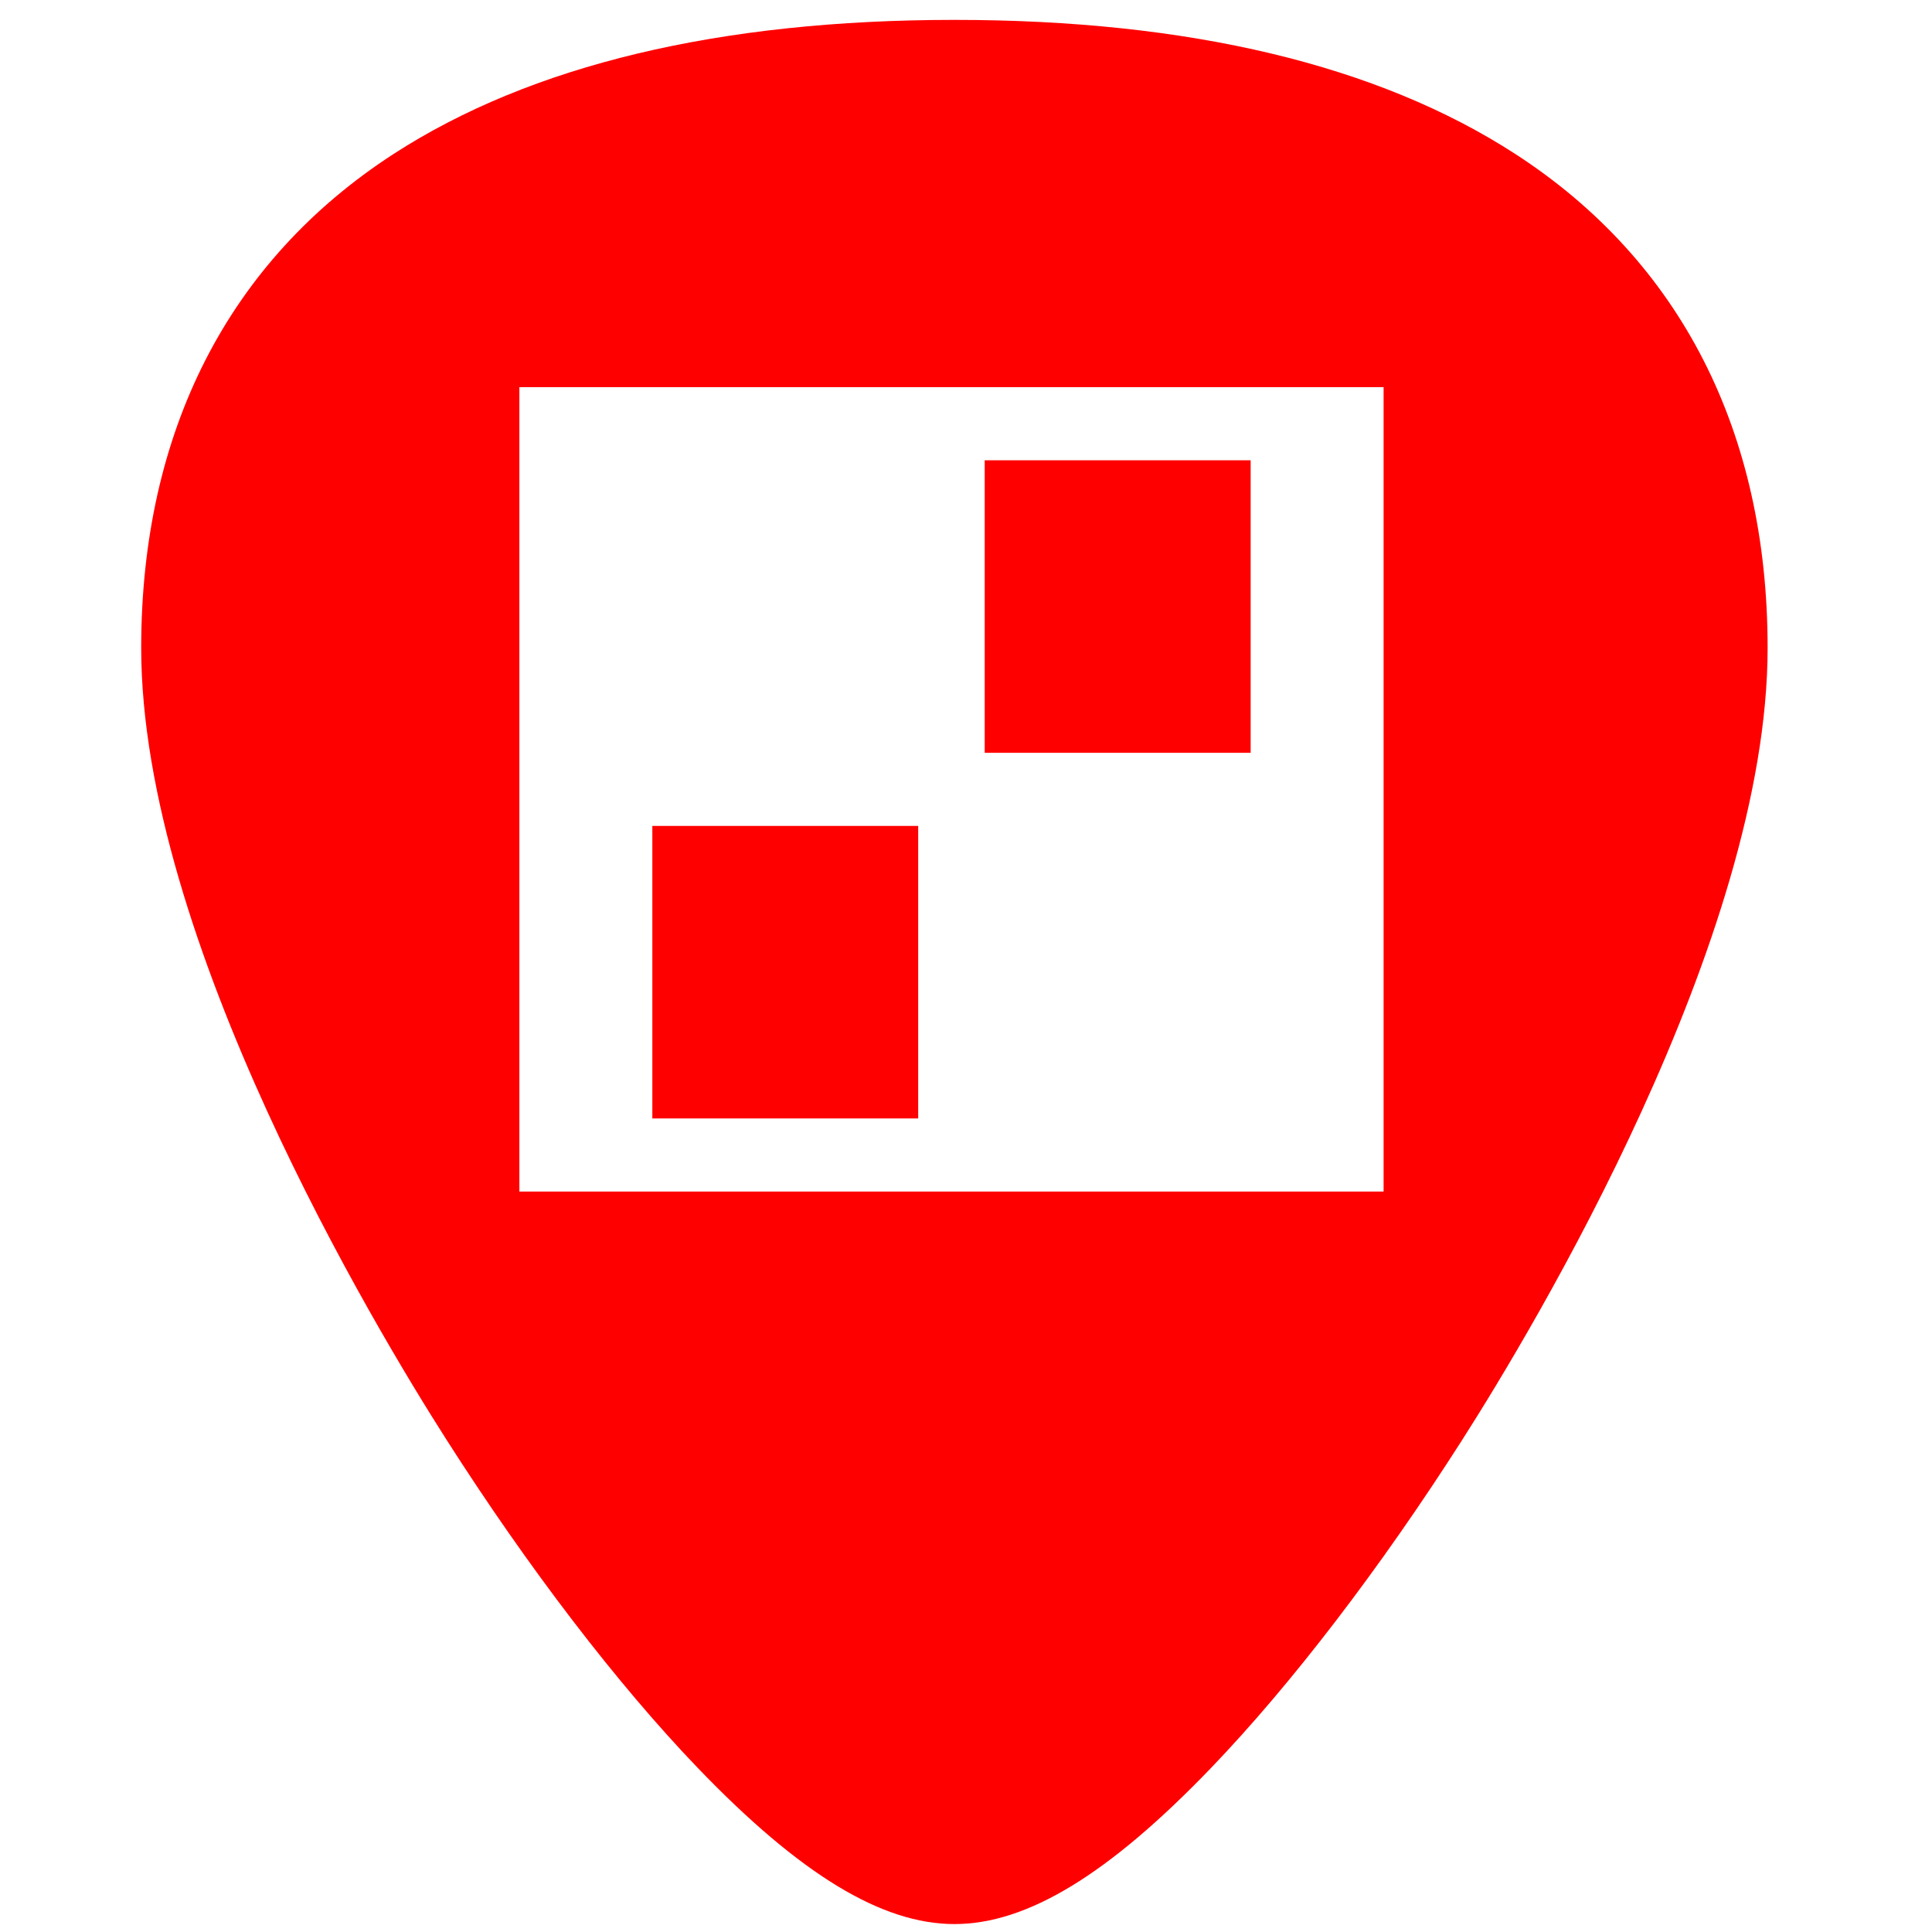
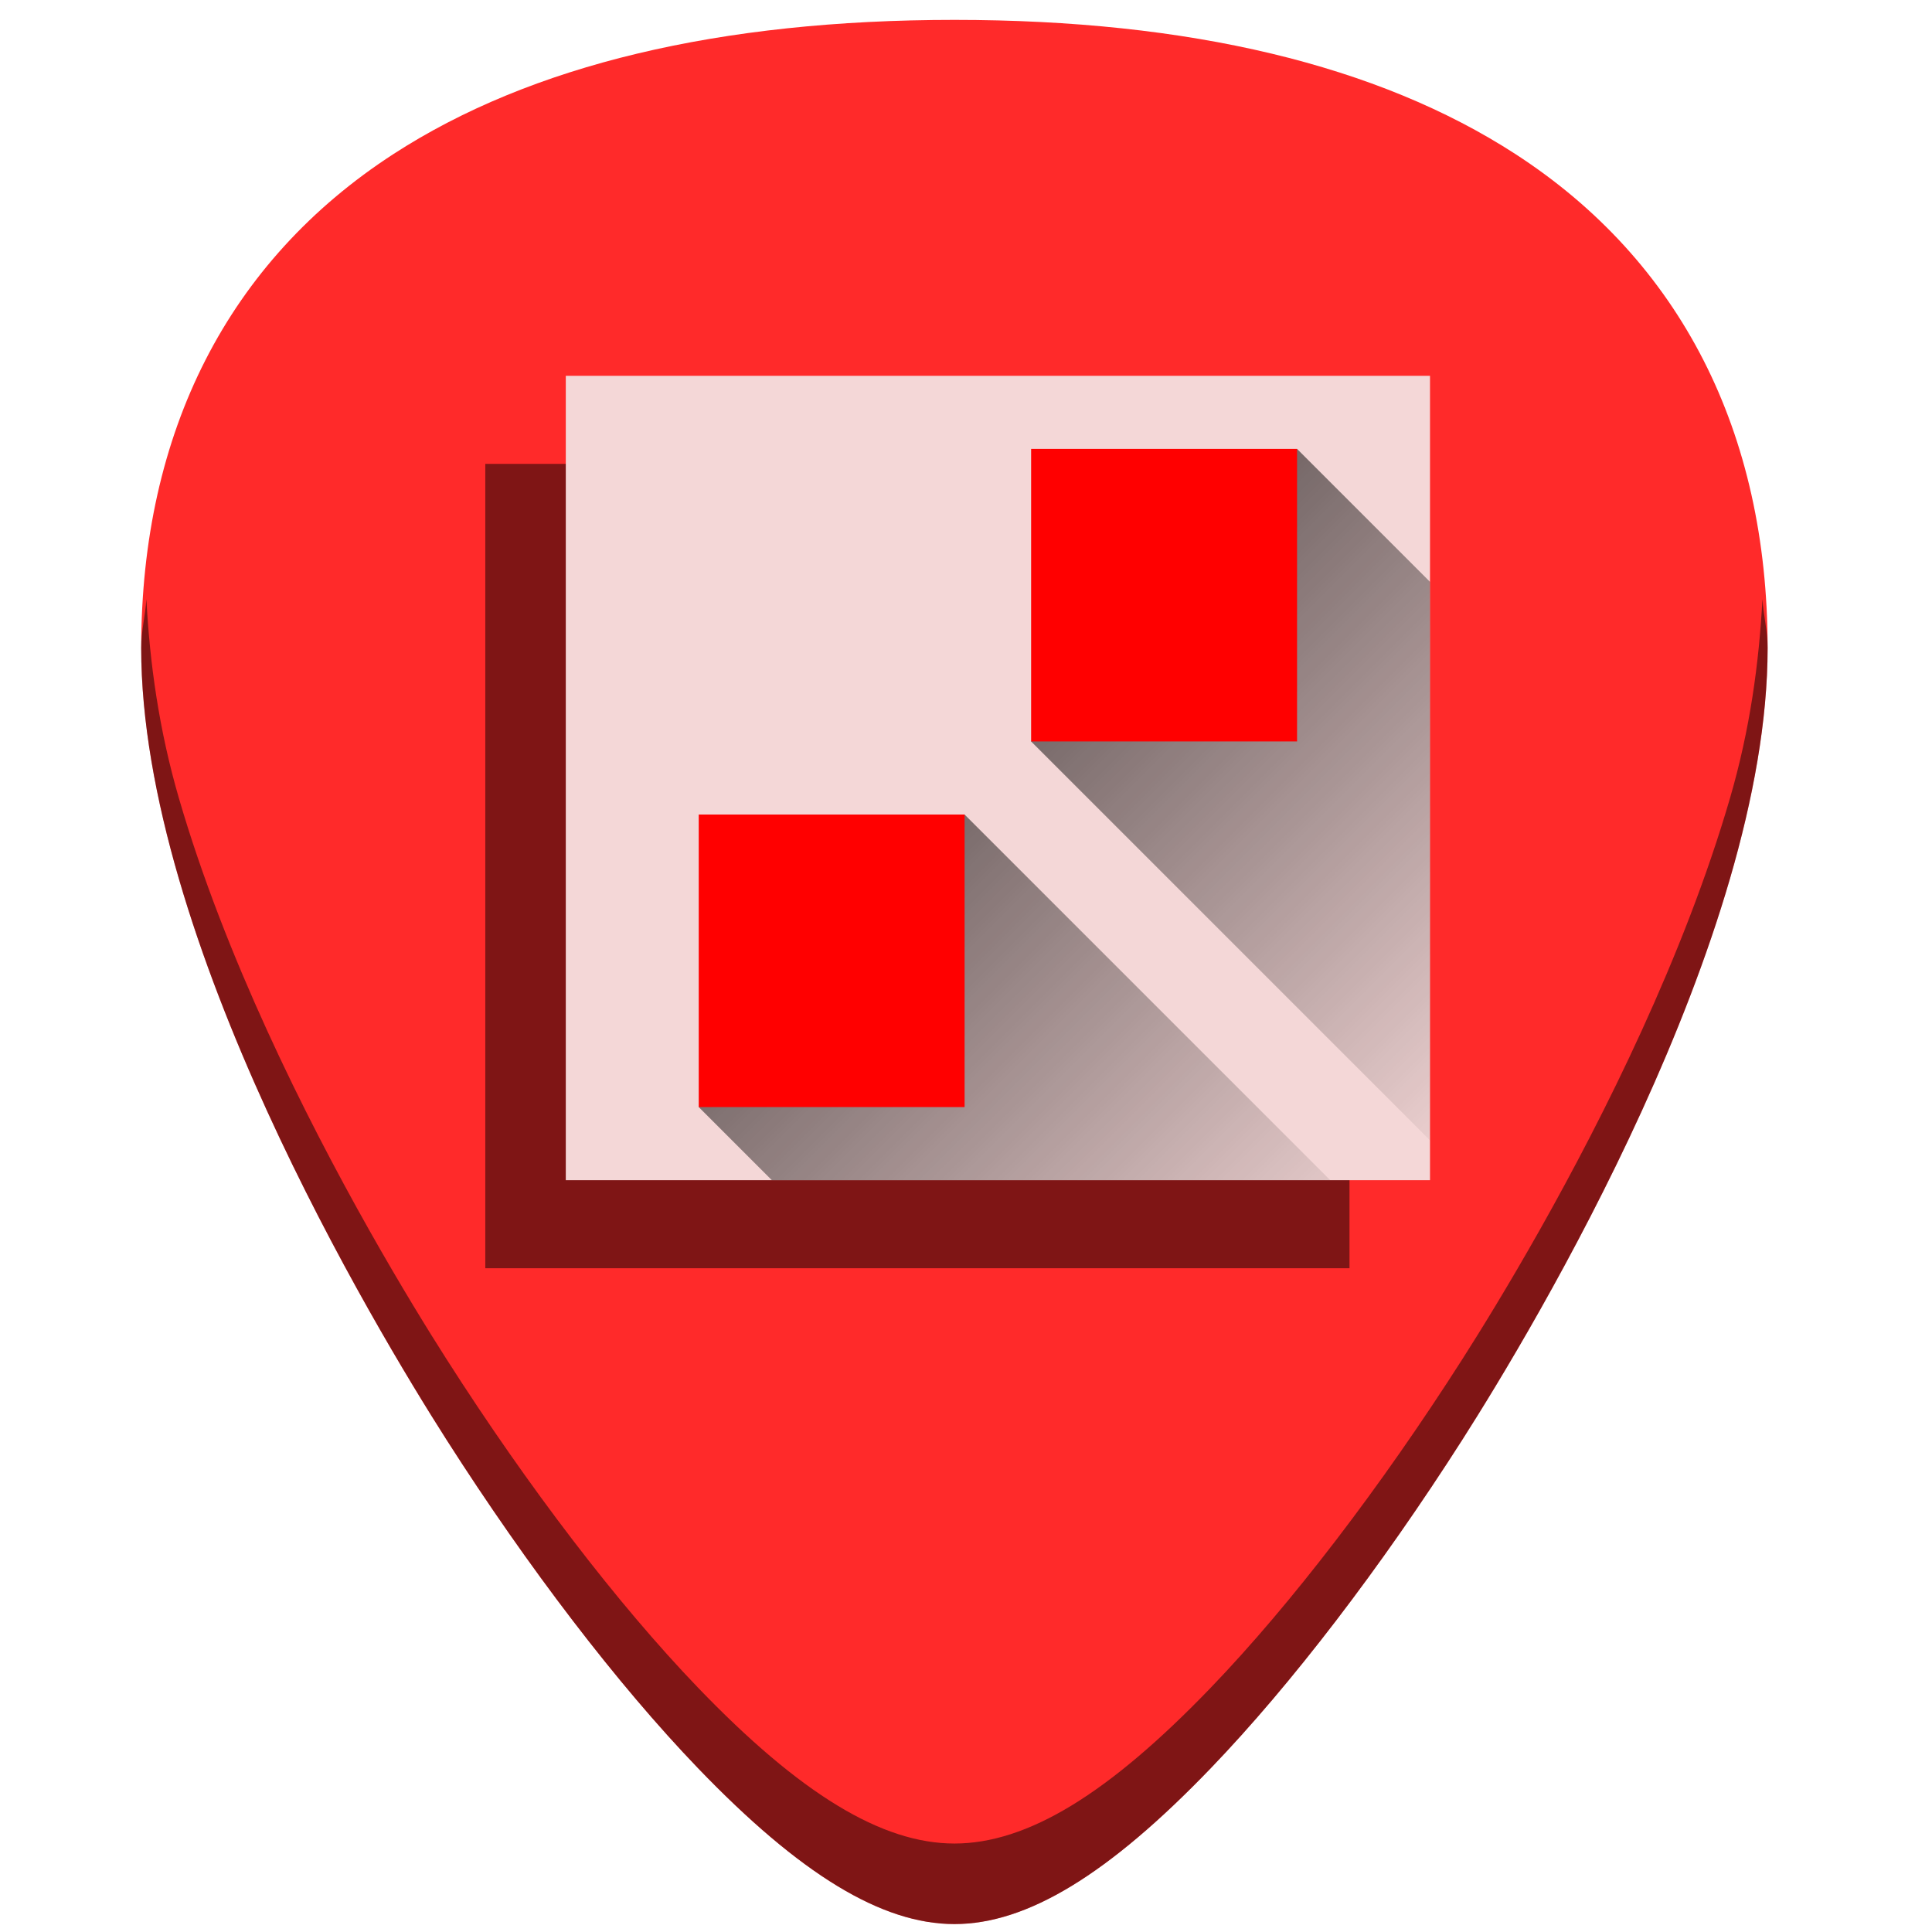
- <svg xmlns="http://www.w3.org/2000/svg" version="1.1" id="Capa_1" x="0px" y="0px" viewBox="0 0 48 48" xml:space="preserve" width="48" height="48">
-   <defs id="defs39" />
-   <path style="fill:#ff0000;stroke-width:0.092" d="M 23.713 0.494 C 17.879 0.494 13.191 1.615 9.777 3.826 C 5.676 6.484 3.508 10.728 3.508 16.098 C 3.508 23.324 9.314 32.983 11.094 35.771 C 13.125 38.955 15.344 41.851 17.34 43.928 C 19.882 46.572 21.908 47.803 23.713 47.803 C 25.518 47.803 27.542 46.572 30.084 43.928 C 32.08 41.851 34.298 38.955 36.33 35.771 C 38.11 32.983 43.916 23.324 43.916 16.098 C 43.916 10.728 41.75 6.484 37.648 3.826 C 34.235 1.615 29.546 0.494 23.713 0.494 z M 12.904 9.619 L 34.375 9.619 L 34.375 29.604 L 12.904 29.604 L 12.904 9.619 z M 24.465 11.436 L 24.465 18.703 L 31.072 18.703 L 31.072 11.436 L 24.465 11.436 z M 16.207 20.52 L 16.207 27.787 L 22.812 27.787 L 22.812 20.52 L 16.207 20.52 z " id="path2" />
+ <svg xmlns="http://www.w3.org/2000/svg" xmlns:xlink="http://www.w3.org/1999/xlink" version="1.1" id="Capa_1" x="0px" y="0px" viewBox="0 0 48 48" xml:space="preserve" width="48" height="48">
+   <defs id="defs39">
+     <linearGradient id="linearGradient903">
+       <stop style="stop-color:#000000;stop-opacity:1;" offset="0" id="stop899" />
+       <stop style="stop-color:#000000;stop-opacity:0;" offset="1" id="stop901" />
+     </linearGradient>
+     <linearGradient xlink:href="#linearGradient903" id="linearGradient905" x1="16.263" y1="13.97" x2="33.629" y2="31.336" gradientUnits="userSpaceOnUse" gradientTransform="translate(1.152941,-0.2823529)" />
+   </defs>
  <g id="g6" transform="translate(0,-464)">
</g>
  <g id="g8" transform="translate(0,-464)">
</g>
  <g id="g10" transform="translate(0,-464)">
</g>
  <g id="g12" transform="translate(0,-464)">
</g>
  <g id="g14" transform="translate(0,-464)">
</g>
  <g id="g16" transform="translate(0,-464)">
</g>
  <g id="g18" transform="translate(0,-464)">
</g>
  <g id="g20" transform="translate(0,-464)">
</g>
  <g id="g22" transform="translate(0,-464)">
</g>
  <g id="g24" transform="translate(0,-464)">
</g>
  <g id="g26" transform="translate(0,-464)">
</g>
  <g id="g28" transform="translate(0,-464)">
</g>
  <g id="g30" transform="translate(0,-464)">
</g>
  <g id="g32" transform="translate(0,-464)">
</g>
  <g id="g34" transform="translate(0,-464)">
</g>
+   <g id="g939">
+     <path id="path848" d="m 23.713,0.494 c -5.833,0 -10.522,1.12 -13.936,3.332 C 5.676,6.484 3.508,10.728 3.508,16.098 c 0,7.227 5.806,16.885 7.586,19.674 2.032,3.183 4.25,6.08 6.246,8.156 2.542,2.644 4.568,3.875 6.373,3.875 1.805,0 3.829,-1.231 6.371,-3.875 1.996,-2.076 4.214,-4.973 6.246,-8.156 C 38.11,32.983 43.916,23.324 43.916,16.098 43.916,10.728 41.75,6.484 37.648,3.826 34.235,1.615 29.546,0.494 23.713,0.494 Z" style="fill:#ff2a2a;stroke-width:0.092" />
+     <path id="path846-7" d="M 12.057,11.525 H 33.528 V 31.509 H 12.057 Z" style="opacity:0.5;fill:#000000;stroke-width:0.092" />
+     <path id="path846" d="M 14.057,9.337 H 35.528 V 29.321 H 14.057 Z" style="fill:#f4d7d7;stroke-width:0.092" />
+     <path id="path858" d="m 32.225,11.153 -6.607,7.268 9.91,9.91 v -13.875 z m -8.26,9.084 -6.605,7.268 1.816,1.816 h 13.873 z" style="opacity:0.8;fill:url(#linearGradient905);fill-opacity:1;stroke:none;stroke-width:1px;stroke-linecap:butt;stroke-linejoin:miter;stroke-opacity:1" />
+     <path id="path844" d="m 25.618,11.153 v 7.268 h 6.607 v -7.268 z" style="fill:#ff0000;stroke-width:0.092" />
+     <path id="path2" d="m 17.36,20.237 v 7.268 h 6.605 v -7.268 z" style="fill:#ff0000;stroke-width:0.092" />
+     <path id="path879" d="m 3.637,14.885 c -0.027,0.413 -0.129,0.785 -0.129,1.213 0,7.227 5.808,16.885 7.588,19.674 2.032,3.183 4.248,6.08 6.244,8.156 2.542,2.644 4.568,3.875 6.373,3.875 1.805,0 3.829,-1.231 6.371,-3.875 1.996,-2.076 4.214,-4.973 6.246,-8.156 1.78,-2.788 7.586,-12.447 7.586,-19.674 7e-6,-0.428 -0.102,-0.8 -0.129,-1.213 -0.084,1.592 -0.311,3.248 -0.805,4.943 -0.572,1.965 -1.354,3.938 -2.191,5.771 -1.674,3.667 -3.571,6.778 -4.461,8.172 -2.032,3.183 -4.25,6.08 -6.246,8.156 -1.271,1.322 -2.412,2.291 -3.461,2.93 -1.049,0.638 -2.008,0.945 -2.91,0.945 -0.902,0 -1.858,-0.307 -2.908,-0.945 -1.05,-0.638 -2.194,-1.608 -3.465,-2.93 -1.996,-2.076 -4.212,-4.973 -6.244,-8.156 -0.89,-1.394 -2.787,-4.505 -4.461,-8.172 -0.837,-1.833 -1.619,-3.806 -2.191,-5.771 -0.494,-1.695 -0.723,-3.351 -0.807,-4.943 z" style="opacity:0.5;fill:#000000;stroke-width:0.092" />
+   </g>
</svg>
